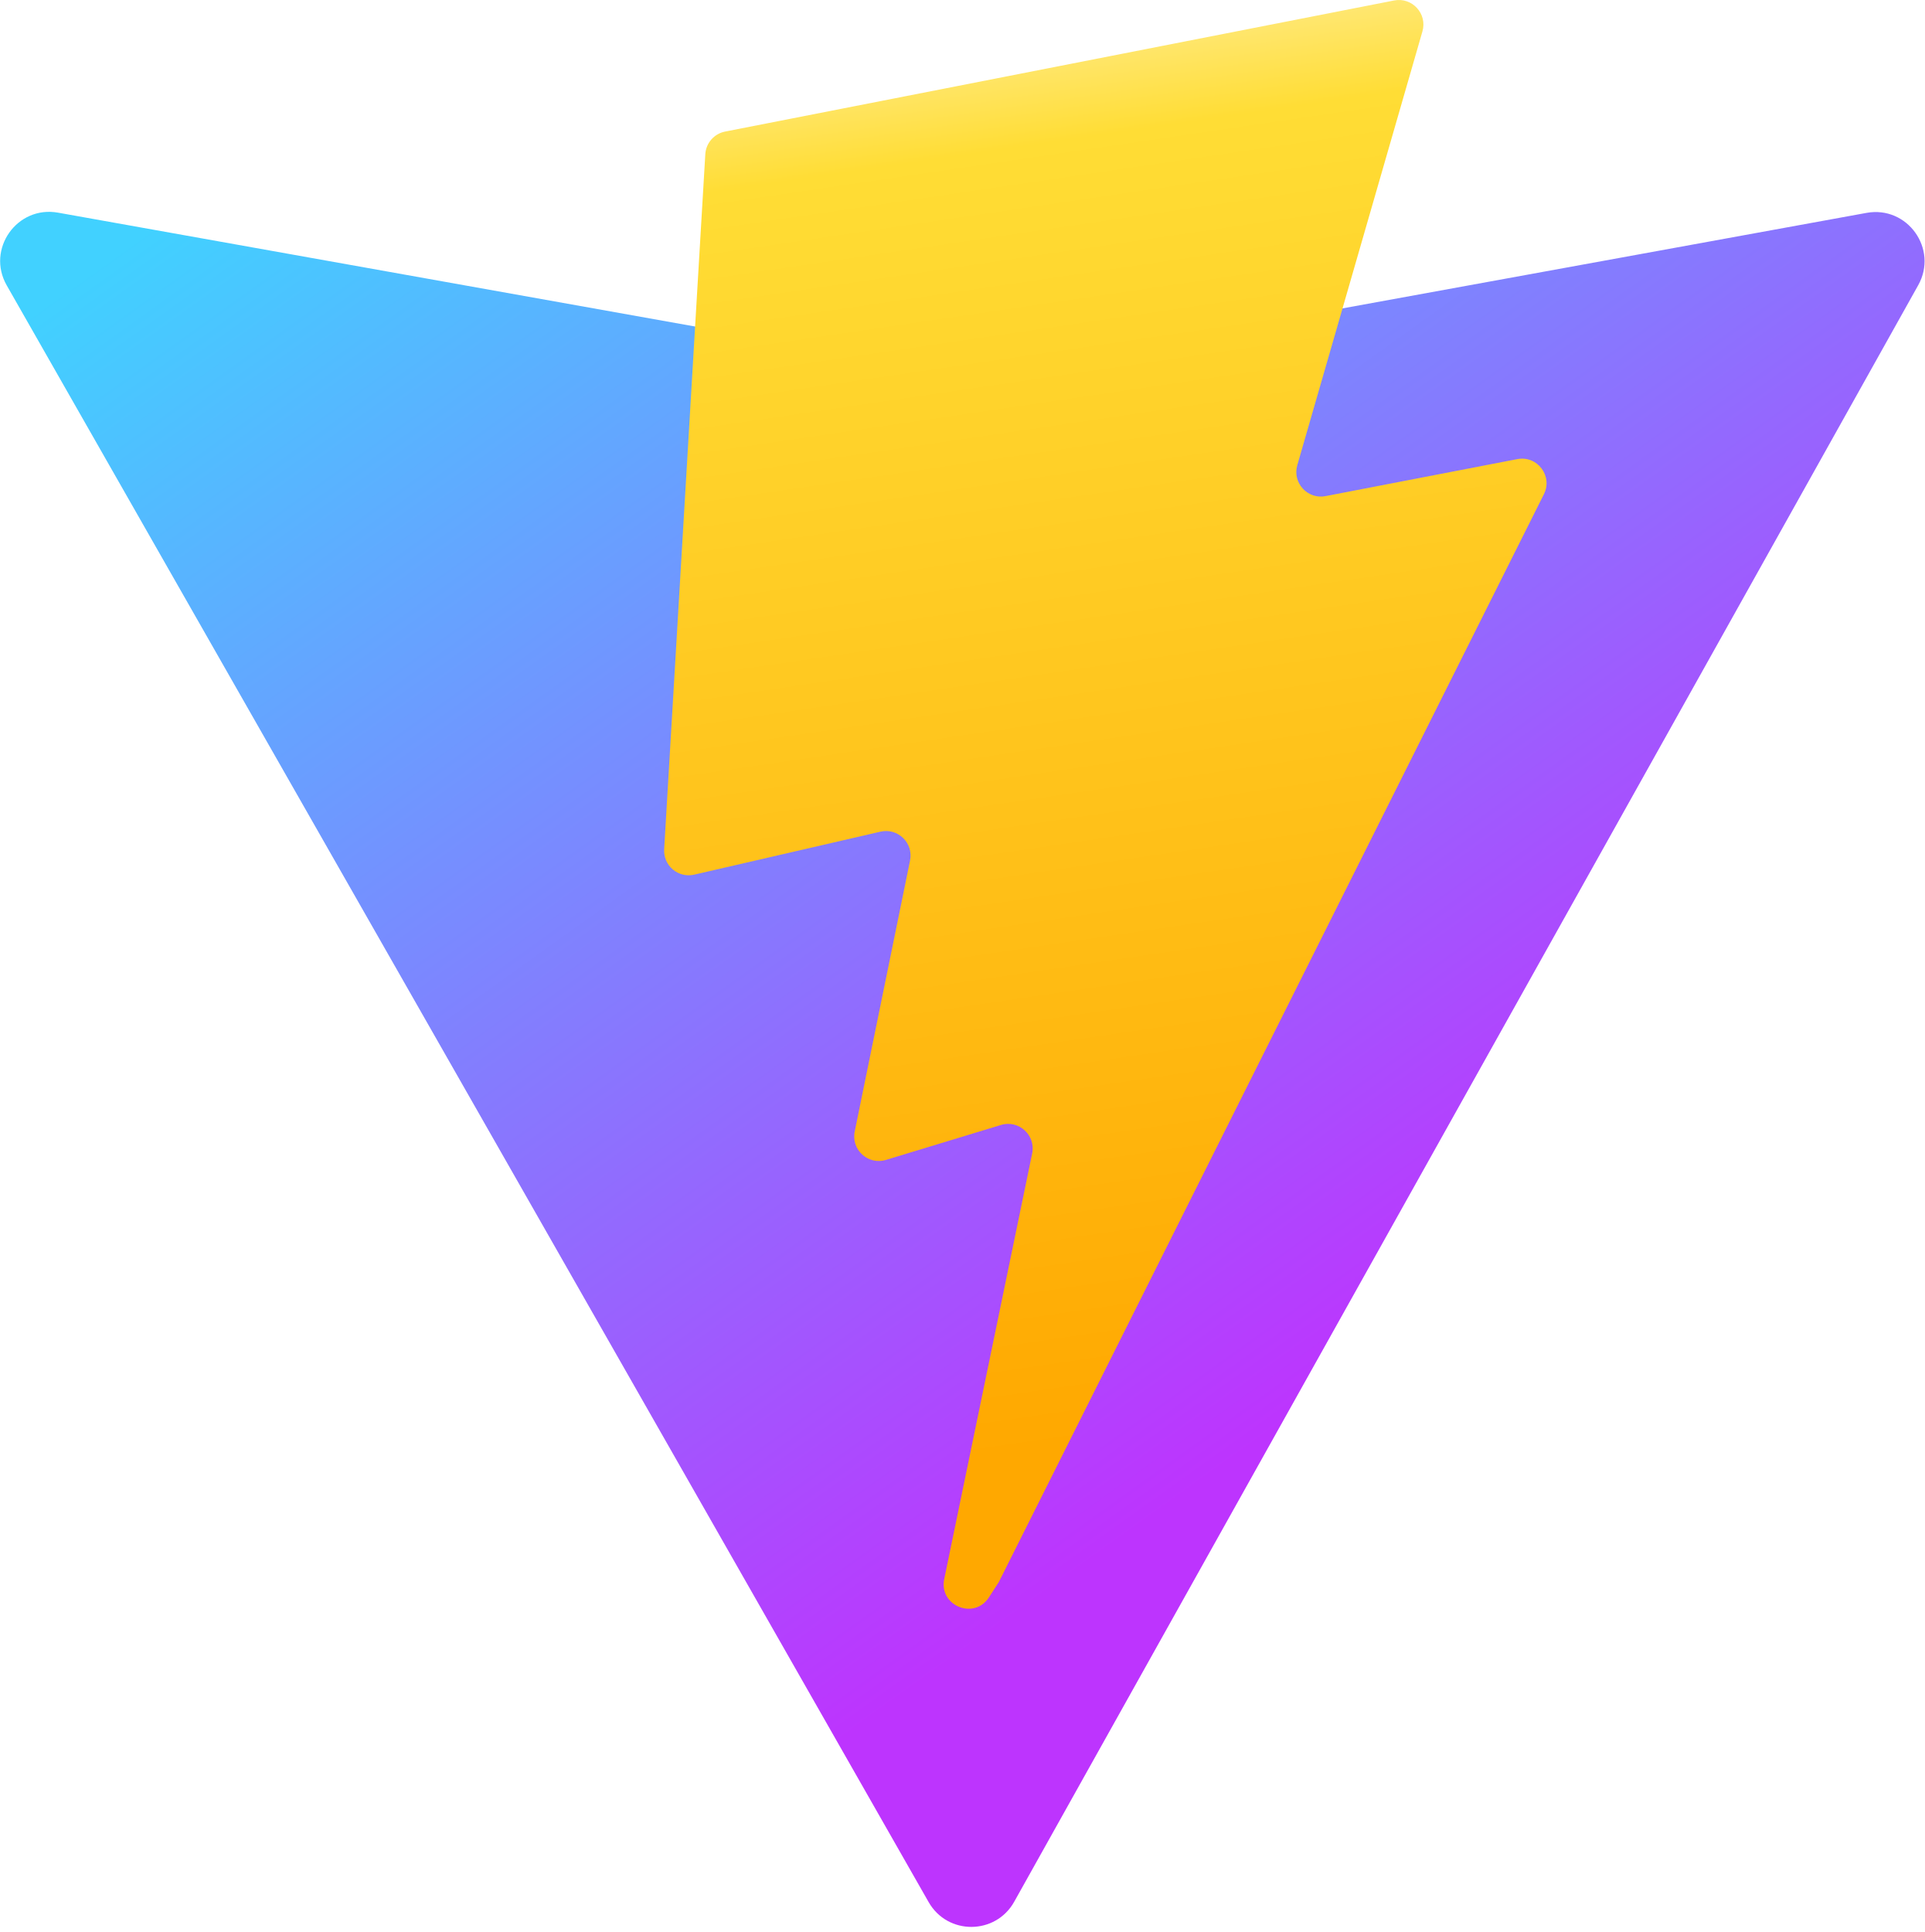
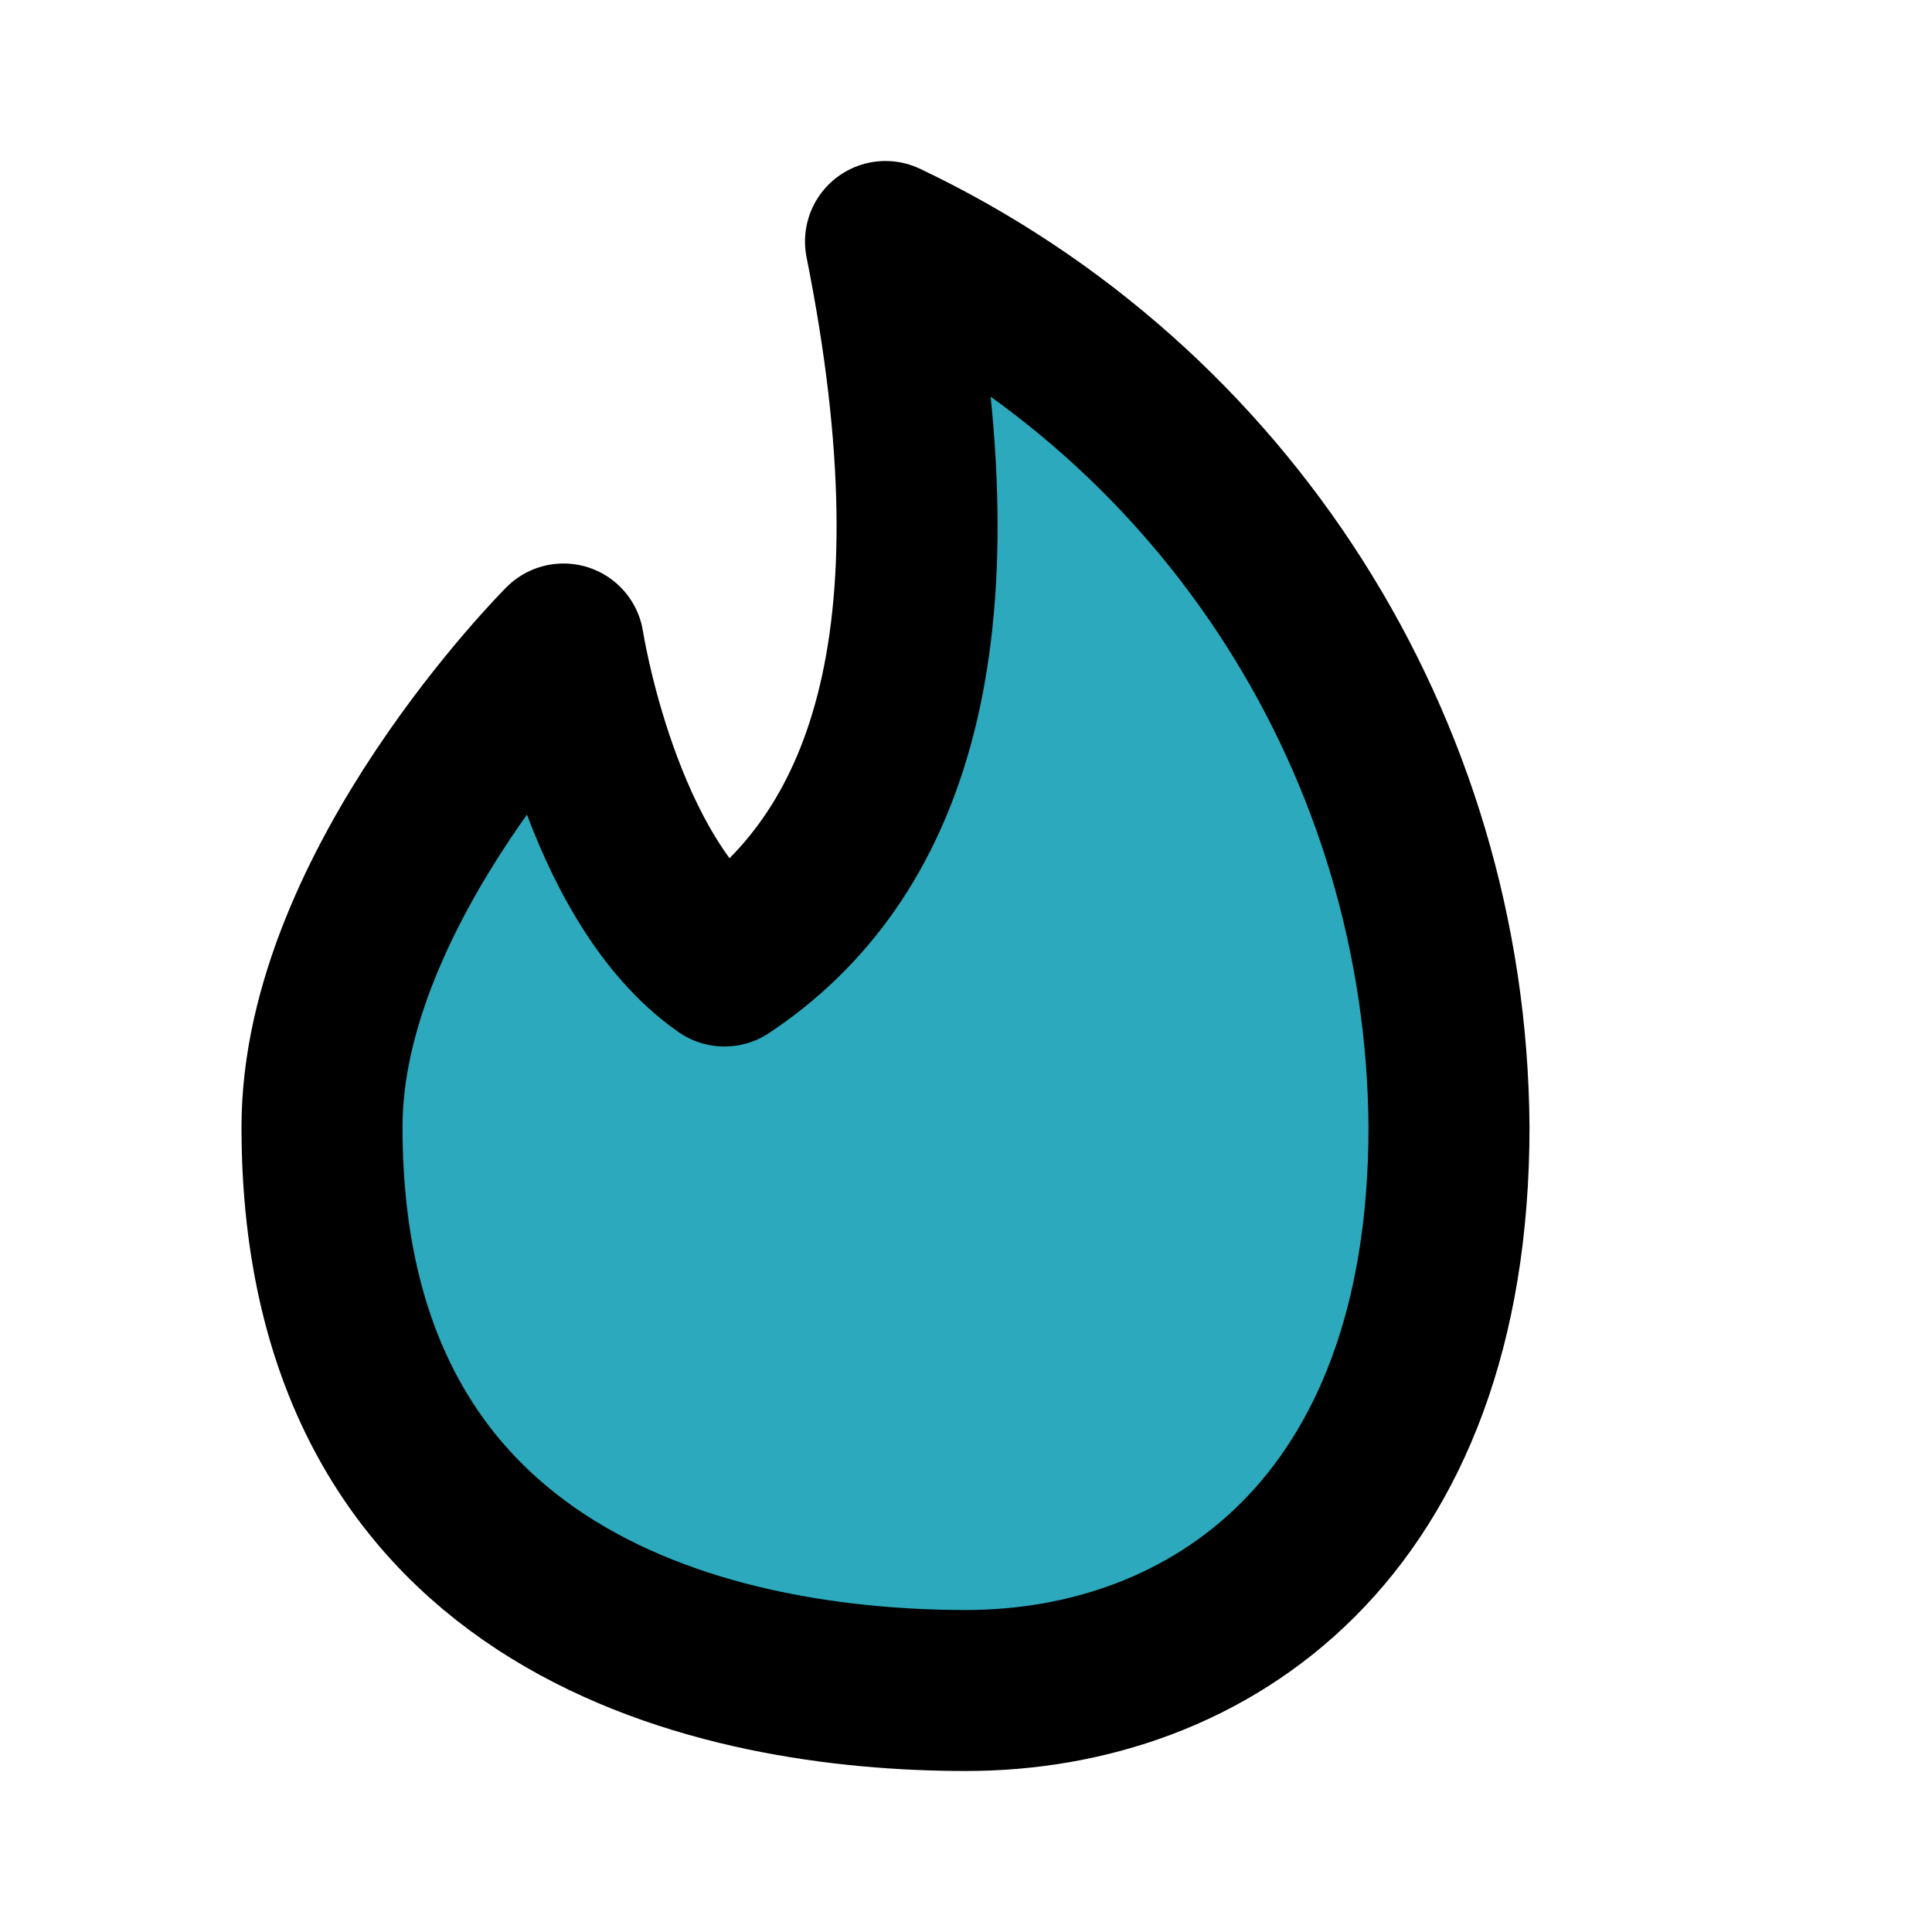
- <svg xmlns="http://www.w3.org/2000/svg" aria-hidden="true" role="img" class="iconify iconify--logos" width="31.88" height="32" preserveAspectRatio="xMidYMid meet" viewBox="0 0 256 257">
-   <defs>
-     <linearGradient id="IconifyId1813088fe1fbc01fb466" x1="-.828%" x2="57.636%" y1="7.652%" y2="78.411%">
-       <stop offset="0%" stop-color="#41D1FF" />
-       <stop offset="100%" stop-color="#BD34FE" />
-     </linearGradient>
-     <linearGradient id="IconifyId1813088fe1fbc01fb467" x1="43.376%" x2="50.316%" y1="2.242%" y2="89.03%">
-       <stop offset="0%" stop-color="#FFEA83" />
-       <stop offset="8.333%" stop-color="#FFDD35" />
-       <stop offset="100%" stop-color="#FFA800" />
-     </linearGradient>
-   </defs>
-   <path fill="url(#IconifyId1813088fe1fbc01fb466)" d="M255.153 37.938L134.897 252.976c-2.483 4.44-8.862 4.466-11.382.048L.875 37.958c-2.746-4.814 1.371-10.646 6.827-9.67l120.385 21.517a6.537 6.537 0 0 0 2.322-.004l117.867-21.483c5.438-.991 9.574 4.796 6.877 9.62Z" />
-   <path fill="url(#IconifyId1813088fe1fbc01fb467)" d="M185.432.063L96.44 17.501a3.268 3.268 0 0 0-2.634 3.014l-5.474 92.456a3.268 3.268 0 0 0 3.997 3.378l24.777-5.718c2.318-.535 4.413 1.507 3.936 3.838l-7.361 36.047c-.495 2.426 1.782 4.5 4.151 3.78l15.304-4.649c2.372-.72 4.652 1.36 4.15 3.788l-11.698 56.621c-.732 3.542 3.979 5.473 5.943 2.437l1.313-2.028l72.516-144.72c1.215-2.423-.88-5.186-3.54-4.672l-25.505 4.922c-2.396.462-4.435-1.77-3.759-4.114l16.646-57.705c.677-2.35-1.37-4.583-3.769-4.113Z" />
+ <svg xmlns="http://www.w3.org/2000/svg" fill="#000000" width="800px" height="800px" viewBox="0 0 24 24" id="tinder" data-name="Flat Line" class="icon flat-line">
+   <path id="secondary" d="M11,3a12.27,12.27,0,0,1,7,11c0,5-3,7-6,7s-8-1-8-7c0-3,3-6,3-6s.45,2.92,2,4C11,10.67,12,8,11,3Z" style="fill: rgb(44, 169, 188); stroke-width: 2;" />
+   <path id="primary" d="M11,3a12.27,12.27,0,0,1,7,11c0,5-3,7-6,7s-8-1-8-7c0-3,3-6,3-6s.45,2.92,2,4C11,10.67,12,8,11,3Z" style="fill: none; stroke: rgb(0, 0, 0); stroke-linecap: round; stroke-linejoin: round; stroke-width: 2;" />
</svg>
